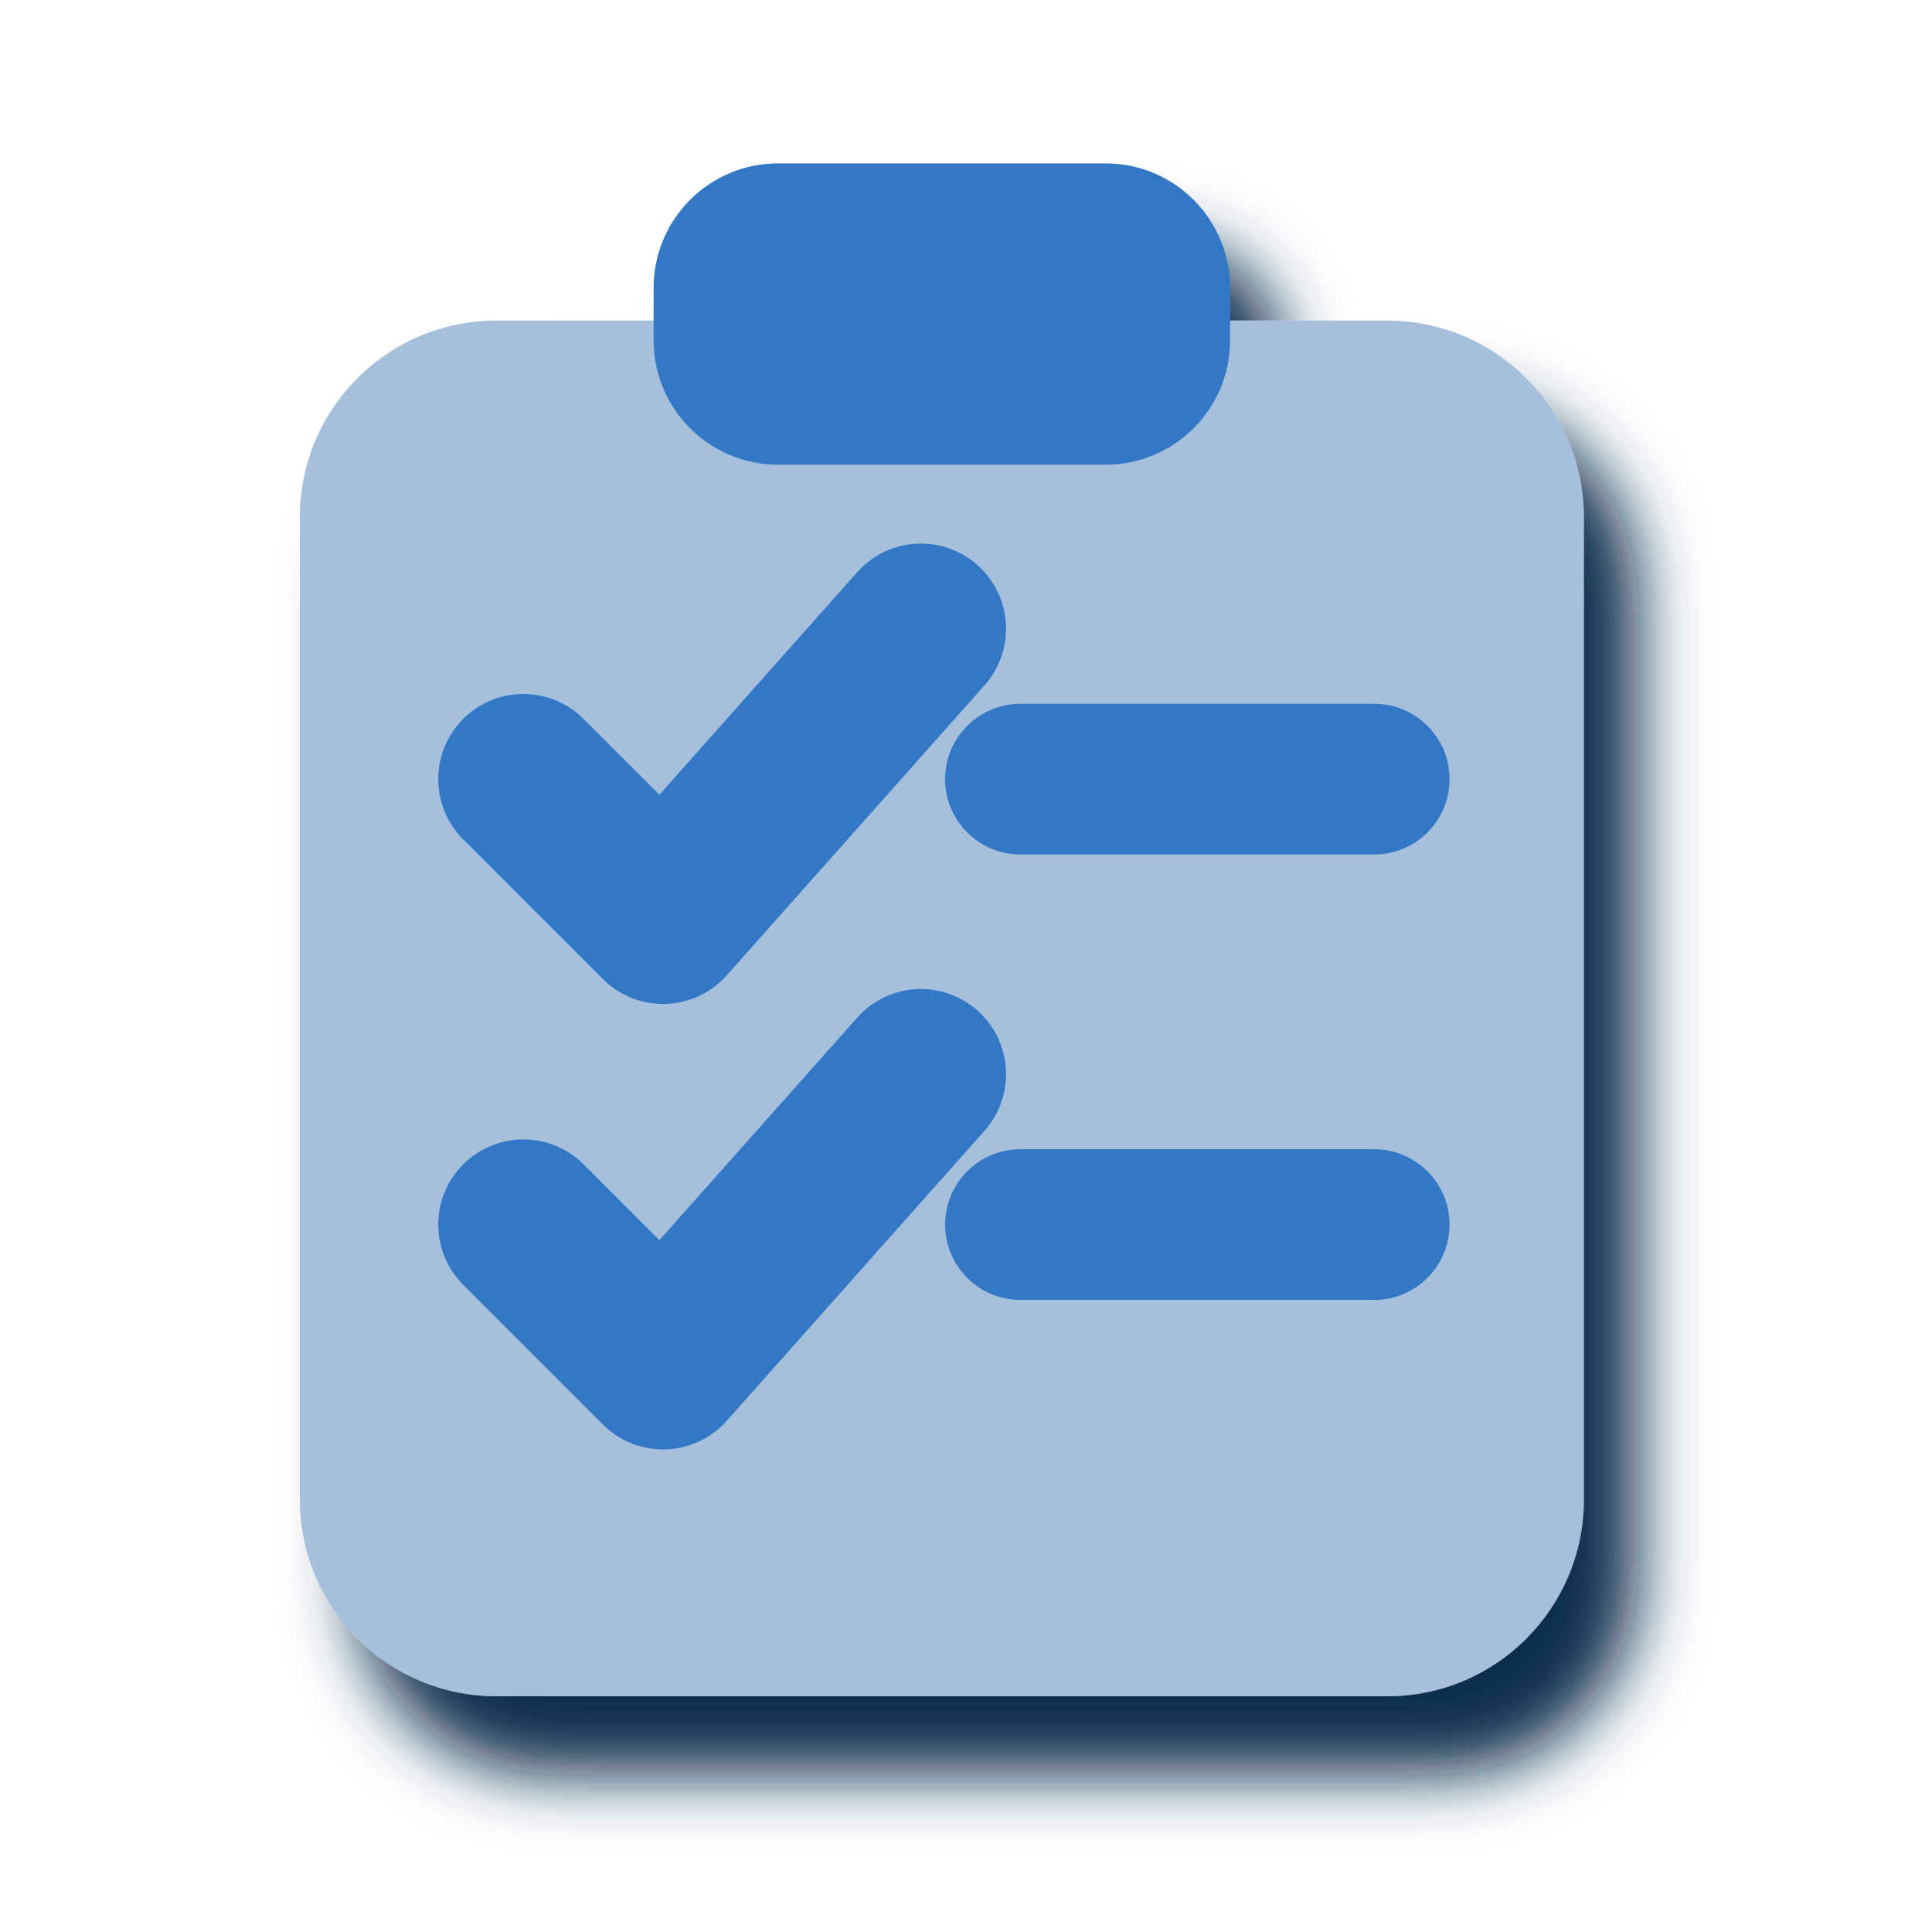
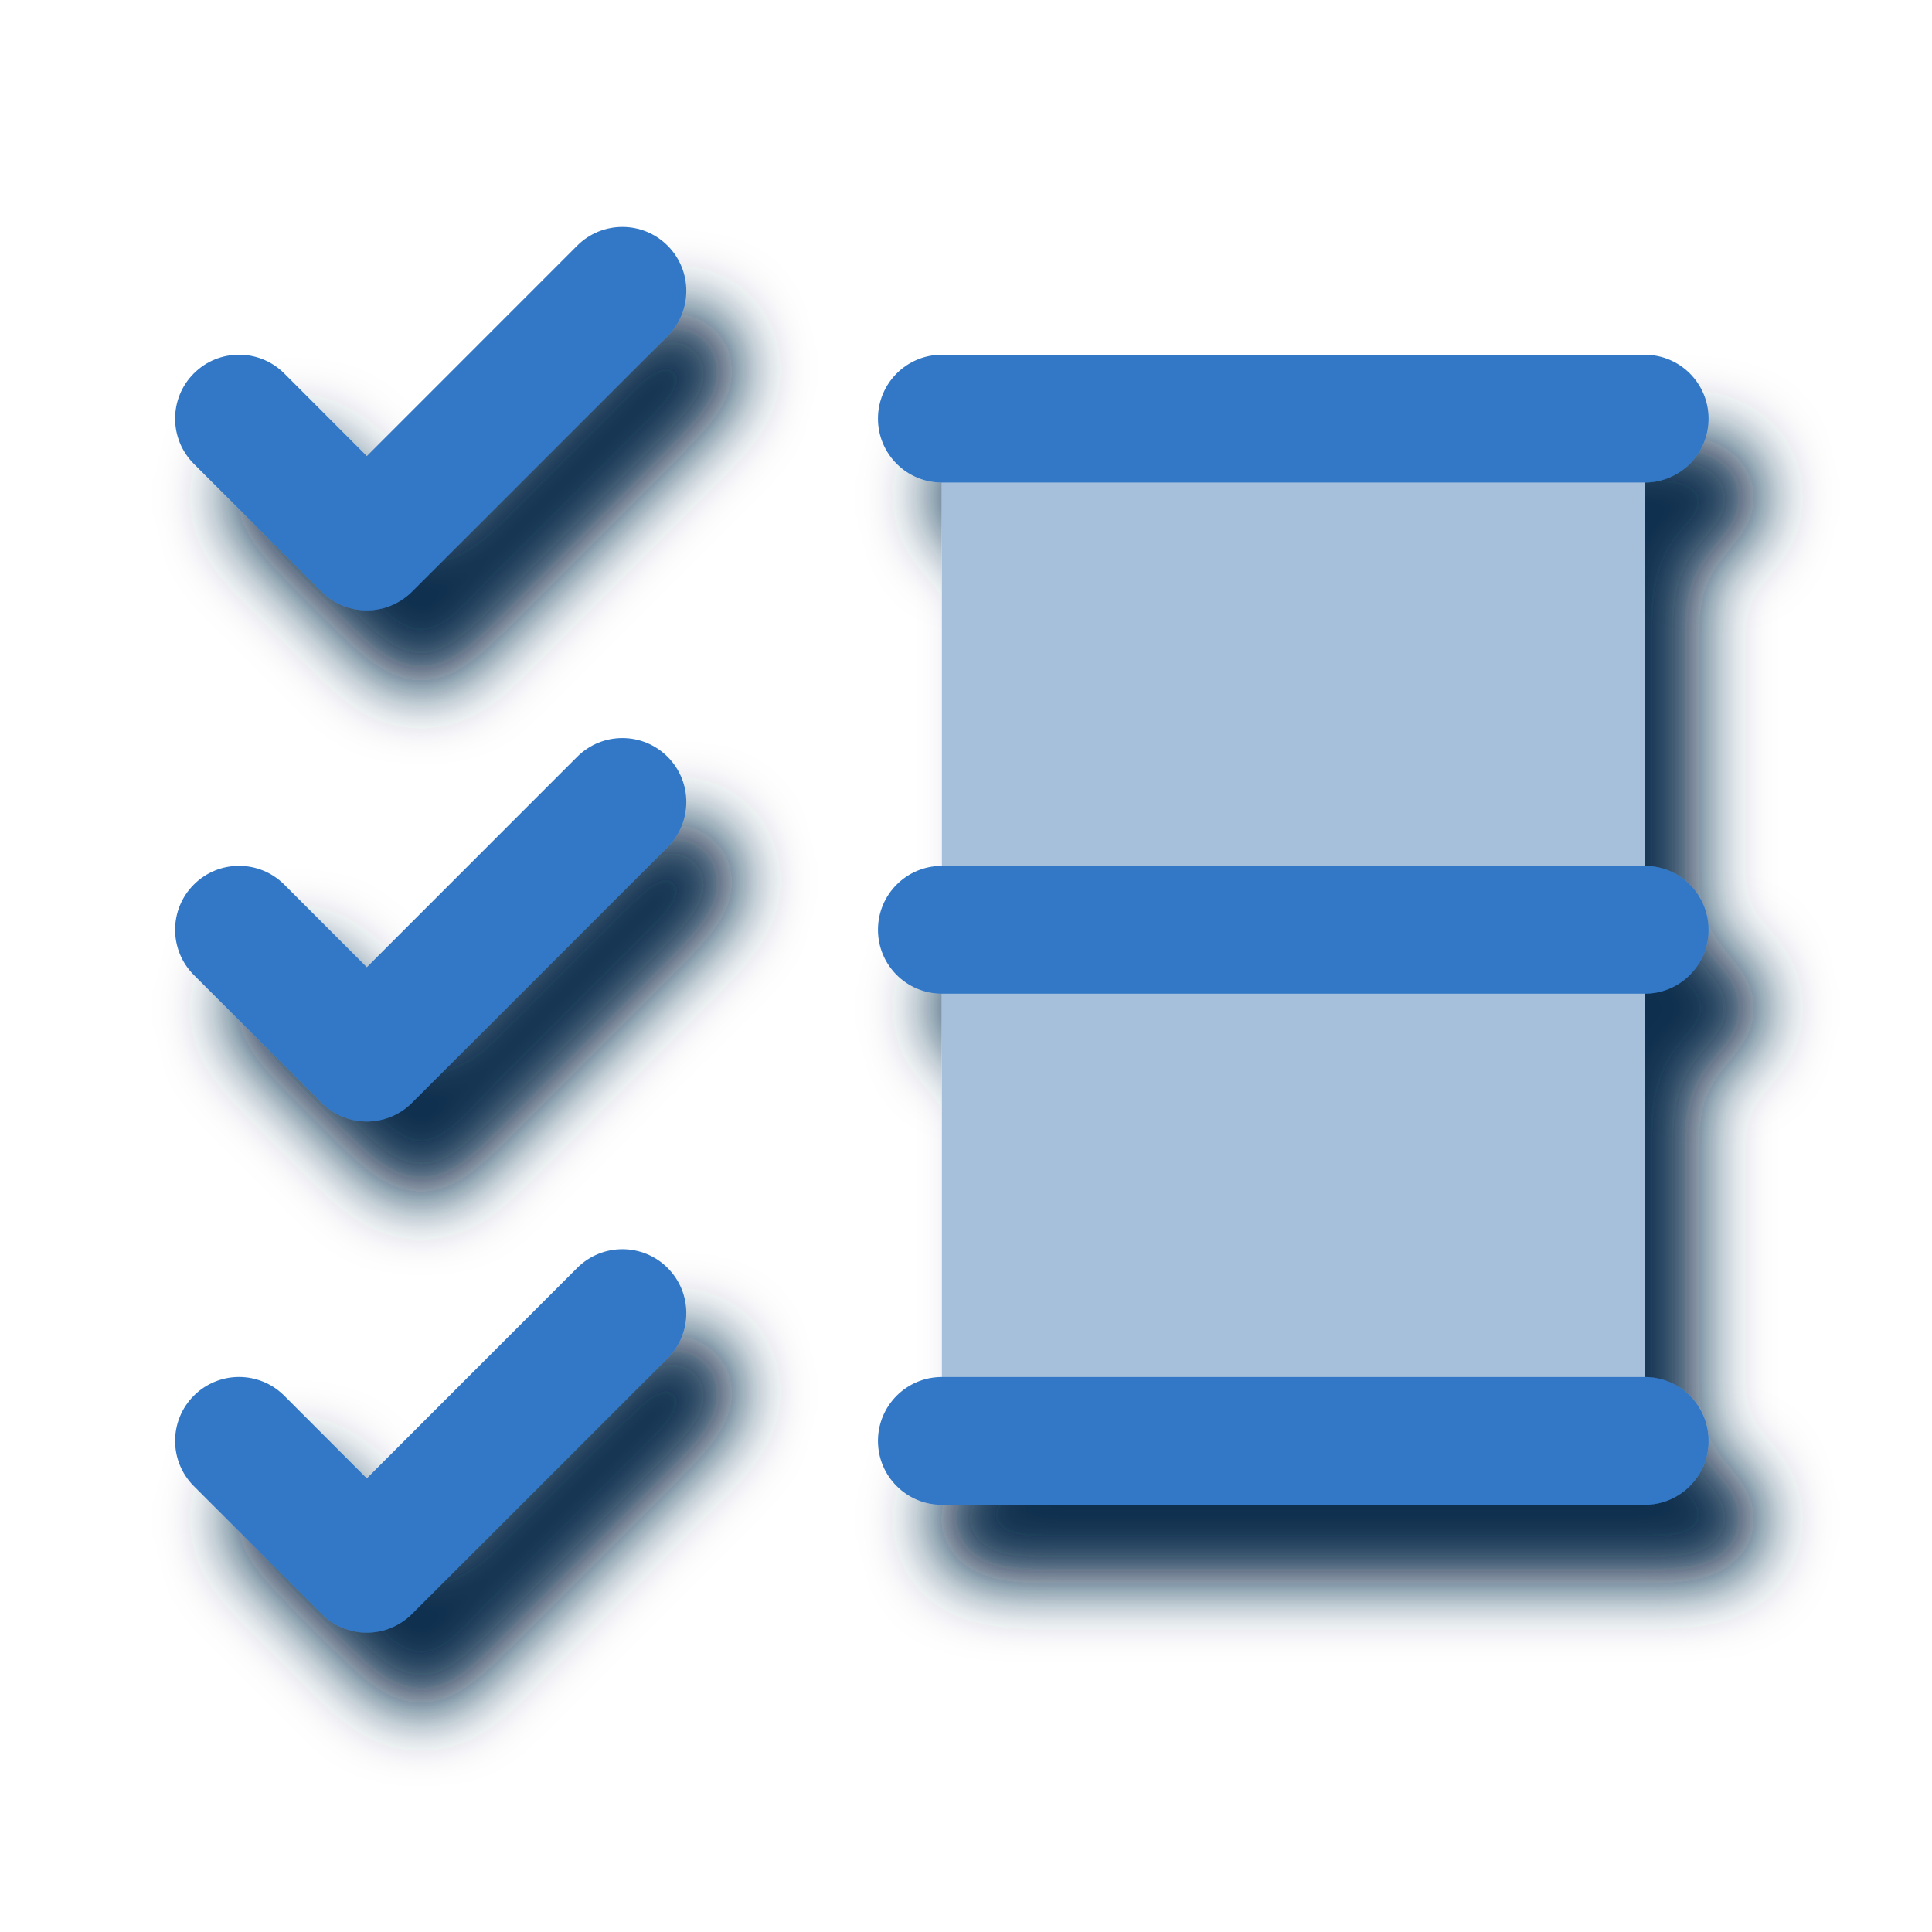
<svg xmlns="http://www.w3.org/2000/svg" viewBox="0 0 32 32">
  <defs>
    <filter id="sh" x="-25%" y="-25%" width="160%" height="160%" color-interpolation-filters="sRGB">
      <feDropShadow dx="0.9" dy="1.3" stdDeviation="0.55" flood-color="#102D4E" flood-opacity="1" />
    </filter>
  </defs>
  <g filter="url(#sh)">
-     <g transform="translate(15.6 15.509) scale(1.085)">
-       <path d="M-6.8 -9.4H6.8A3 3 0 0 1 9.8 -6.4V8.6A3 3 0 0 1 6.8 11.6H-6.8A3 3 0 0 1 -9.8 8.6V-6.4A3 3 0 0 1 -6.8 -9.4Z" fill="#A6BFDB" />
-       <path d="M-2.5 -11.8H2.5A1.9 1.9 0 0 1 4.4 -9.9V-9.1A1.9 1.9 0 0 1 2.5 -7.2H-2.5A1.9 1.9 0 0 1 -4.4 -9.1V-9.9A1.9 1.9 0 0 1 -2.5 -11.8Z" fill="#3178C6" />
-       <path d="M-6.388 -2.4l2.132 2.132l3.936 -4.428" fill="none" stroke="#3178C6" stroke-width="2.6" stroke-linecap="round" stroke-linejoin="round" />
-       <path d="M1.2 -1.25L6.6 -1.25A1.15 1.15 0 0 0 6.6 -3.55L1.2 -3.55A1.15 1.15 0 0 0 1.2 -1.25Z" fill="#3178C6" />
-       <path d="M-6.388 4.4l2.132 2.132l3.936 -4.428" fill="none" stroke="#3178C6" stroke-width="2.6" stroke-linecap="round" stroke-linejoin="round" />
-       <path d="M1.2 5.55L6.6 5.55A1.15 1.15 0 0 0 6.6 3.25L1.2 3.25A1.15 1.15 0 0 0 1.2 5.55Z" fill="#3178C6" />
+     <g transform="translate(15.6 15.4) scale(1.411)">
+       <g transform="translate(-12 -12) scale(0.09375)">
+         <path d="M216 64v128h-88V64Z" fill="#A6BFDB" />
+         <path d="M224 128a8 8 0 0 1-8 8h-88a8 8 0 0 1 0-16h88a8 8 0 0 1 8 8m-96-56h88a8 8 0 0 0 0-16h-88a8 8 0 0 0 0 16m88 112h-88a8 8 0 0 0 0 16h88a8 8 0 0 0 0-16M82.34 42.34L56 68.69L45.66 58.34a8 8 0 0 0-11.32 11.32l16 16a8 8 0 0 0 11.32 0l32-32a8 8 0 0 0-11.32-11.32m0 64L56 132.69l-10.34-10.35a8 8 0 0 0-11.32 11.32l16 16a8 8 0 0 0 11.32 0l32-32a8 8 0 0 0-11.32-11.32m0 64L56 196.69l-10.34-10.35a8 8 0 0 0-11.32 11.32l16 16a8 8 0 0 0 11.32 0l32-32a8 8 0 0 0-11.32-11.32" fill="#3178C6" />
+       </g>
    </g>
  </g>
</svg>
